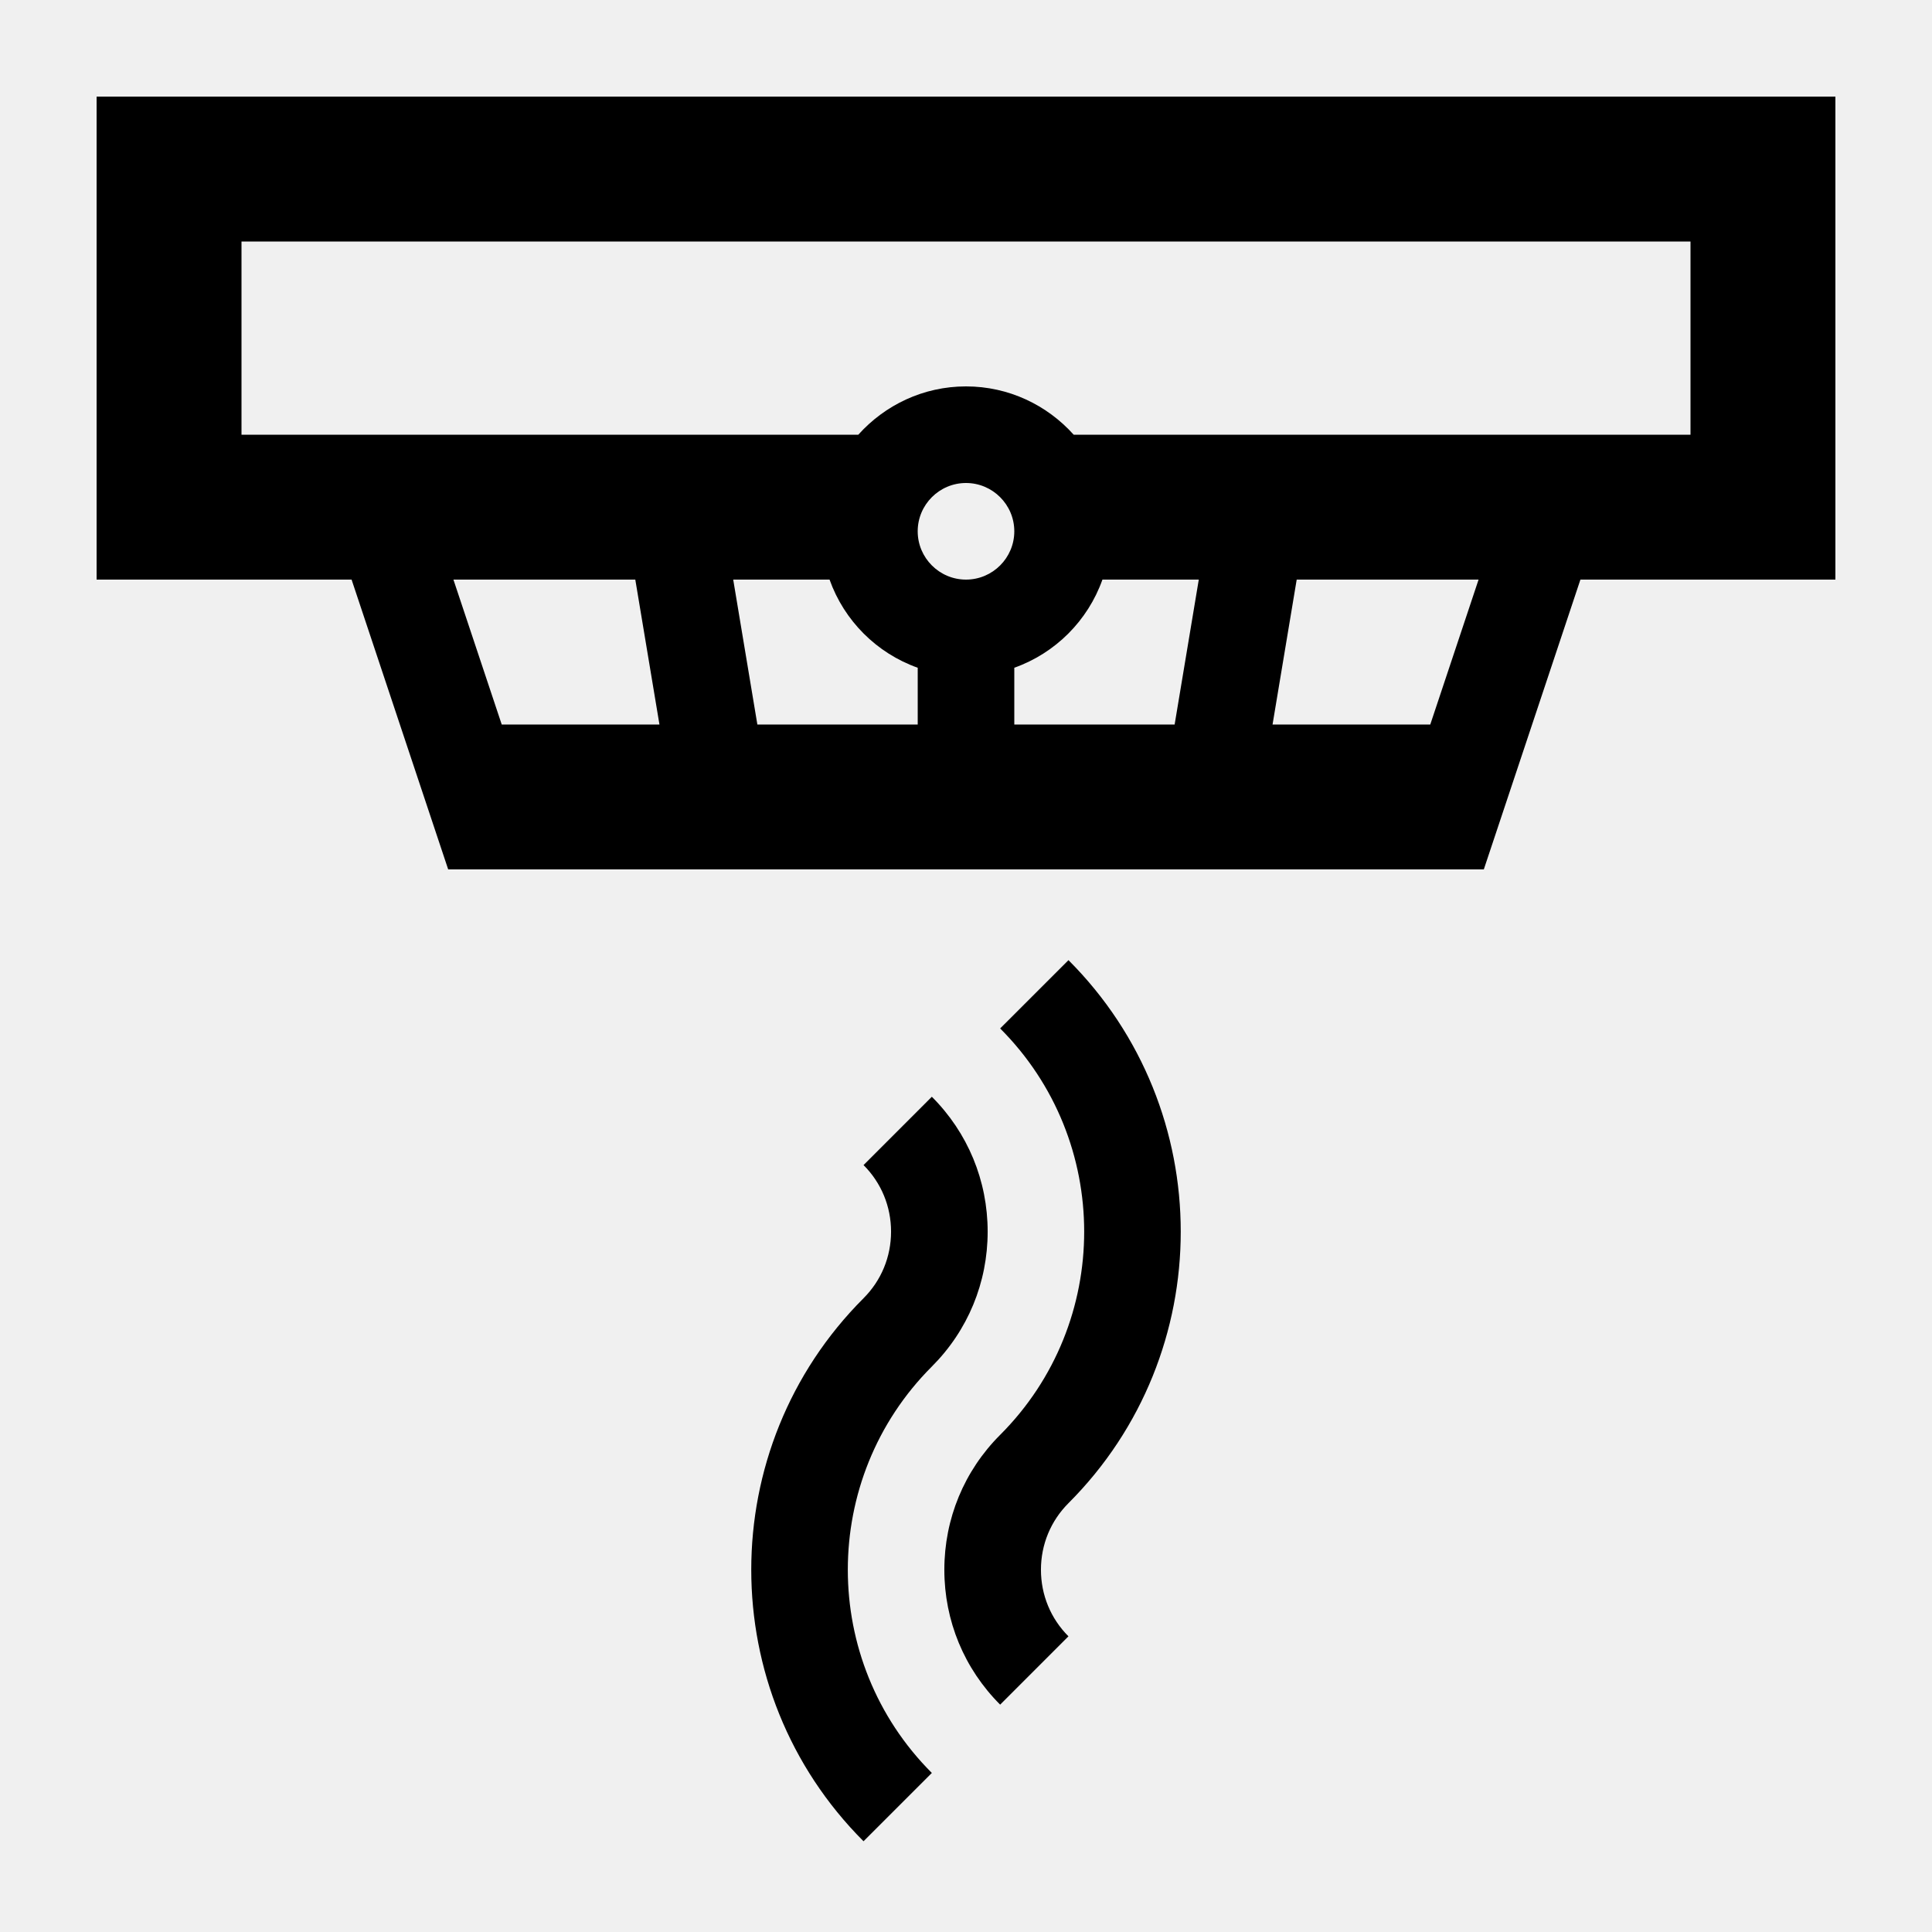
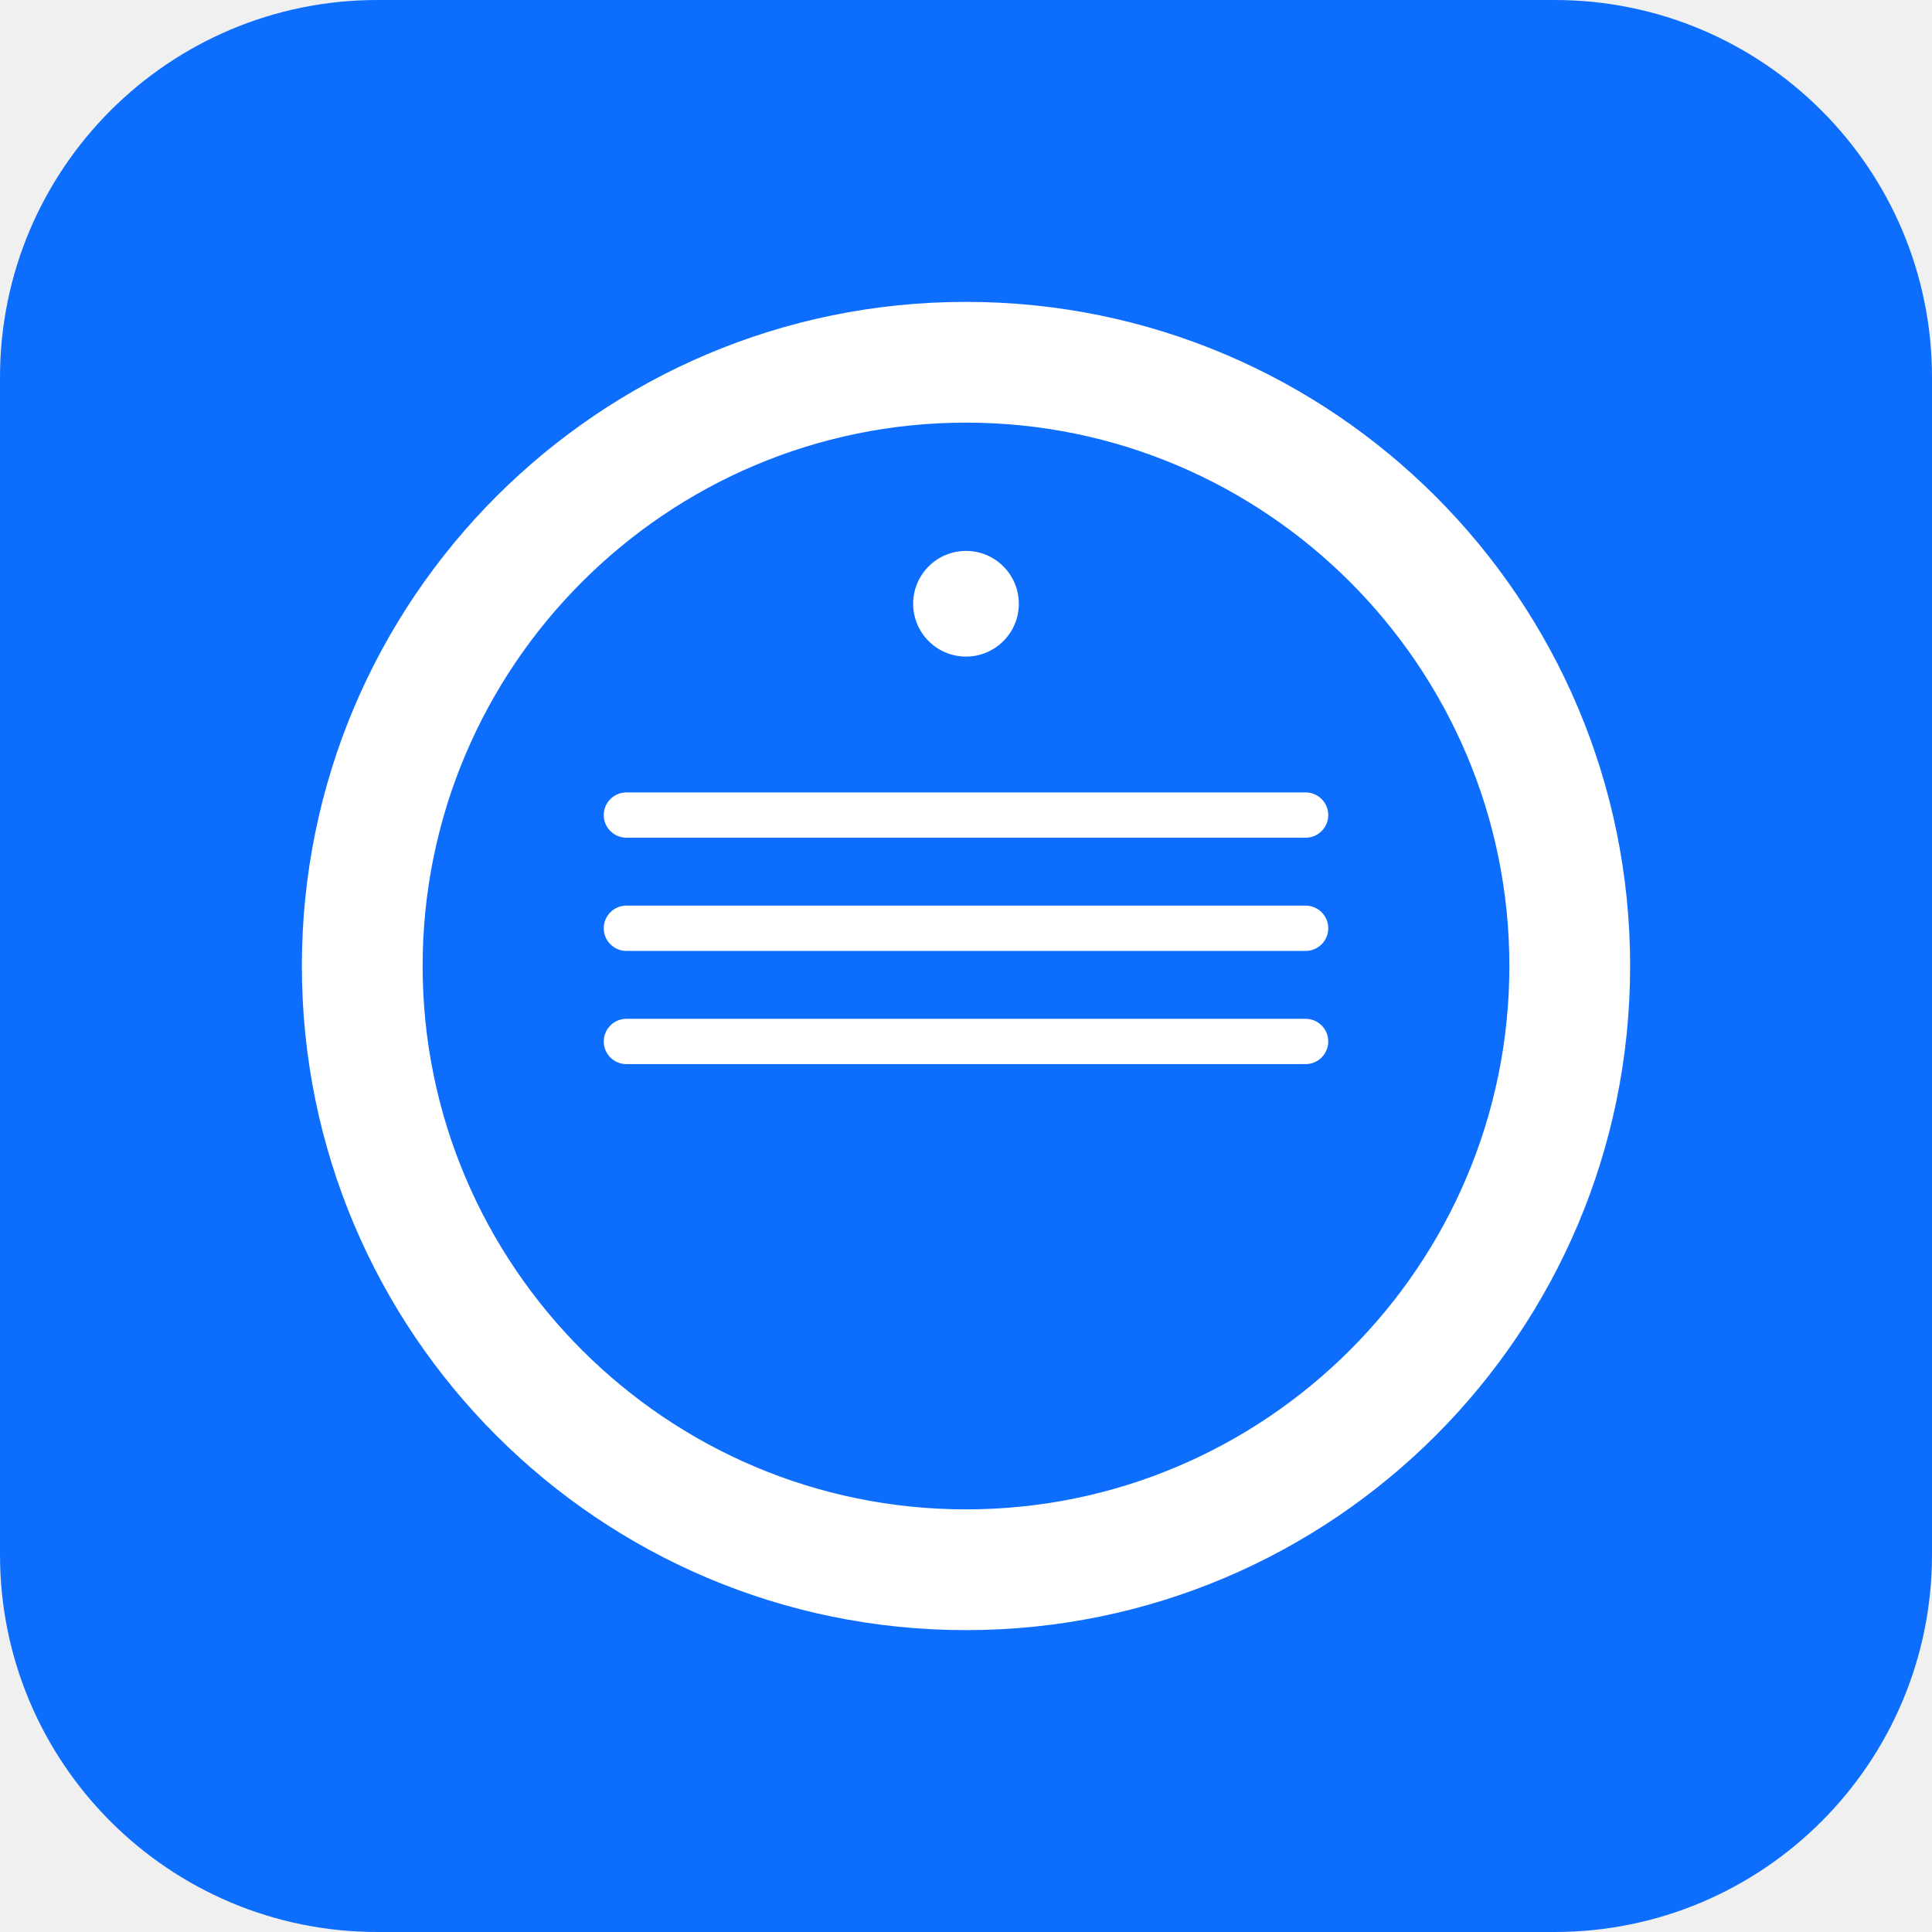
- <svg xmlns="http://www.w3.org/2000/svg" xml:space="preserve" version="1.1" x="0px" y="0px" viewBox="0 0 100 100" width="400px" height="400px">
-   <path d="M5,30L18.198,30L23.198,45L76.802,45L81.802,30L95,30L95,5L5,5L5,30ZM25.969,37.5L23.469,30L32.883,30L34.133,37.5L25.969,37.5ZM47.5,37.5L39.201,37.5L37.951,30L42.938,30C43.693,32.125,45.376,33.808,47.501,34.563L47.501,37.5ZM50,30C48.622,30,47.5,28.878,47.5,27.5S48.622,25,50,25S52.5,26.122,52.5,27.5S51.378,30,50,30ZM60.799,37.5L52.5,37.5L52.5,34.562C54.625,33.807,56.308,32.124,57.062,29.999L62.049,29.999L60.799,37.5ZM74.031,37.5L65.867,37.5L67.117,30L76.531,30L74.031,37.5ZM12.5,12.5L87.5,12.5L87.5,22.5L55.574,22.5C54.2,20.97,52.214,20,50,20S45.8,20.97,44.426,22.5L12.5,22.5L12.5,12.5Z" stroke="none" />
-   <path d="M48.879,81.25C48.879,83.89,49.905,86.37,51.768,88.232L55.303,84.696C54.385,83.778,53.879,82.554,53.879,81.25S54.385,78.722,55.304,77.803C63.052,70.054,63.052,57.446,55.304,49.697L51.768,53.232C57.567,59.032,57.567,68.468,51.768,74.268C49.905,76.13,48.879,78.61,48.879,81.25Z" stroke="none" />
-   <path d="M44.696,95.303L48.232,91.768C42.433,85.968,42.433,76.532,48.232,70.732C50.095,68.869,51.121,66.39,51.121,63.75S50.095,58.63,48.232,56.768L44.697,60.304C45.615,61.222,46.121,62.446,46.121,63.75S45.615,66.278,44.696,67.197C36.948,74.946,36.948,87.554,44.696,95.303Z" stroke="none" />
+ <svg xmlns="http://www.w3.org/2000/svg" viewBox="0 0 512 512">
+   <rect width="512" height="512" rx="100" fill="#0d6efd" />
+   <g fill="white">
+     <path d="M256 80c-97.2 0-176 78.8-176 176s78.8 176 176 176 176-78.8 176-176-78.8-176-176-176zm0 320c-79.4 0-144-64.6-144-144s64.6-144 144-144 144 64.6 144 144-64.6 144-144 144z" />
+     <rect x="160" y="240" width="192" height="12" rx="6" />
+     <rect x="160" y="270" width="192" height="12" rx="6" />
+     <rect x="160" y="210" width="192" height="12" rx="6" />
+     <circle cx="256" cy="160" r="14" />
+   </g>
</svg>
